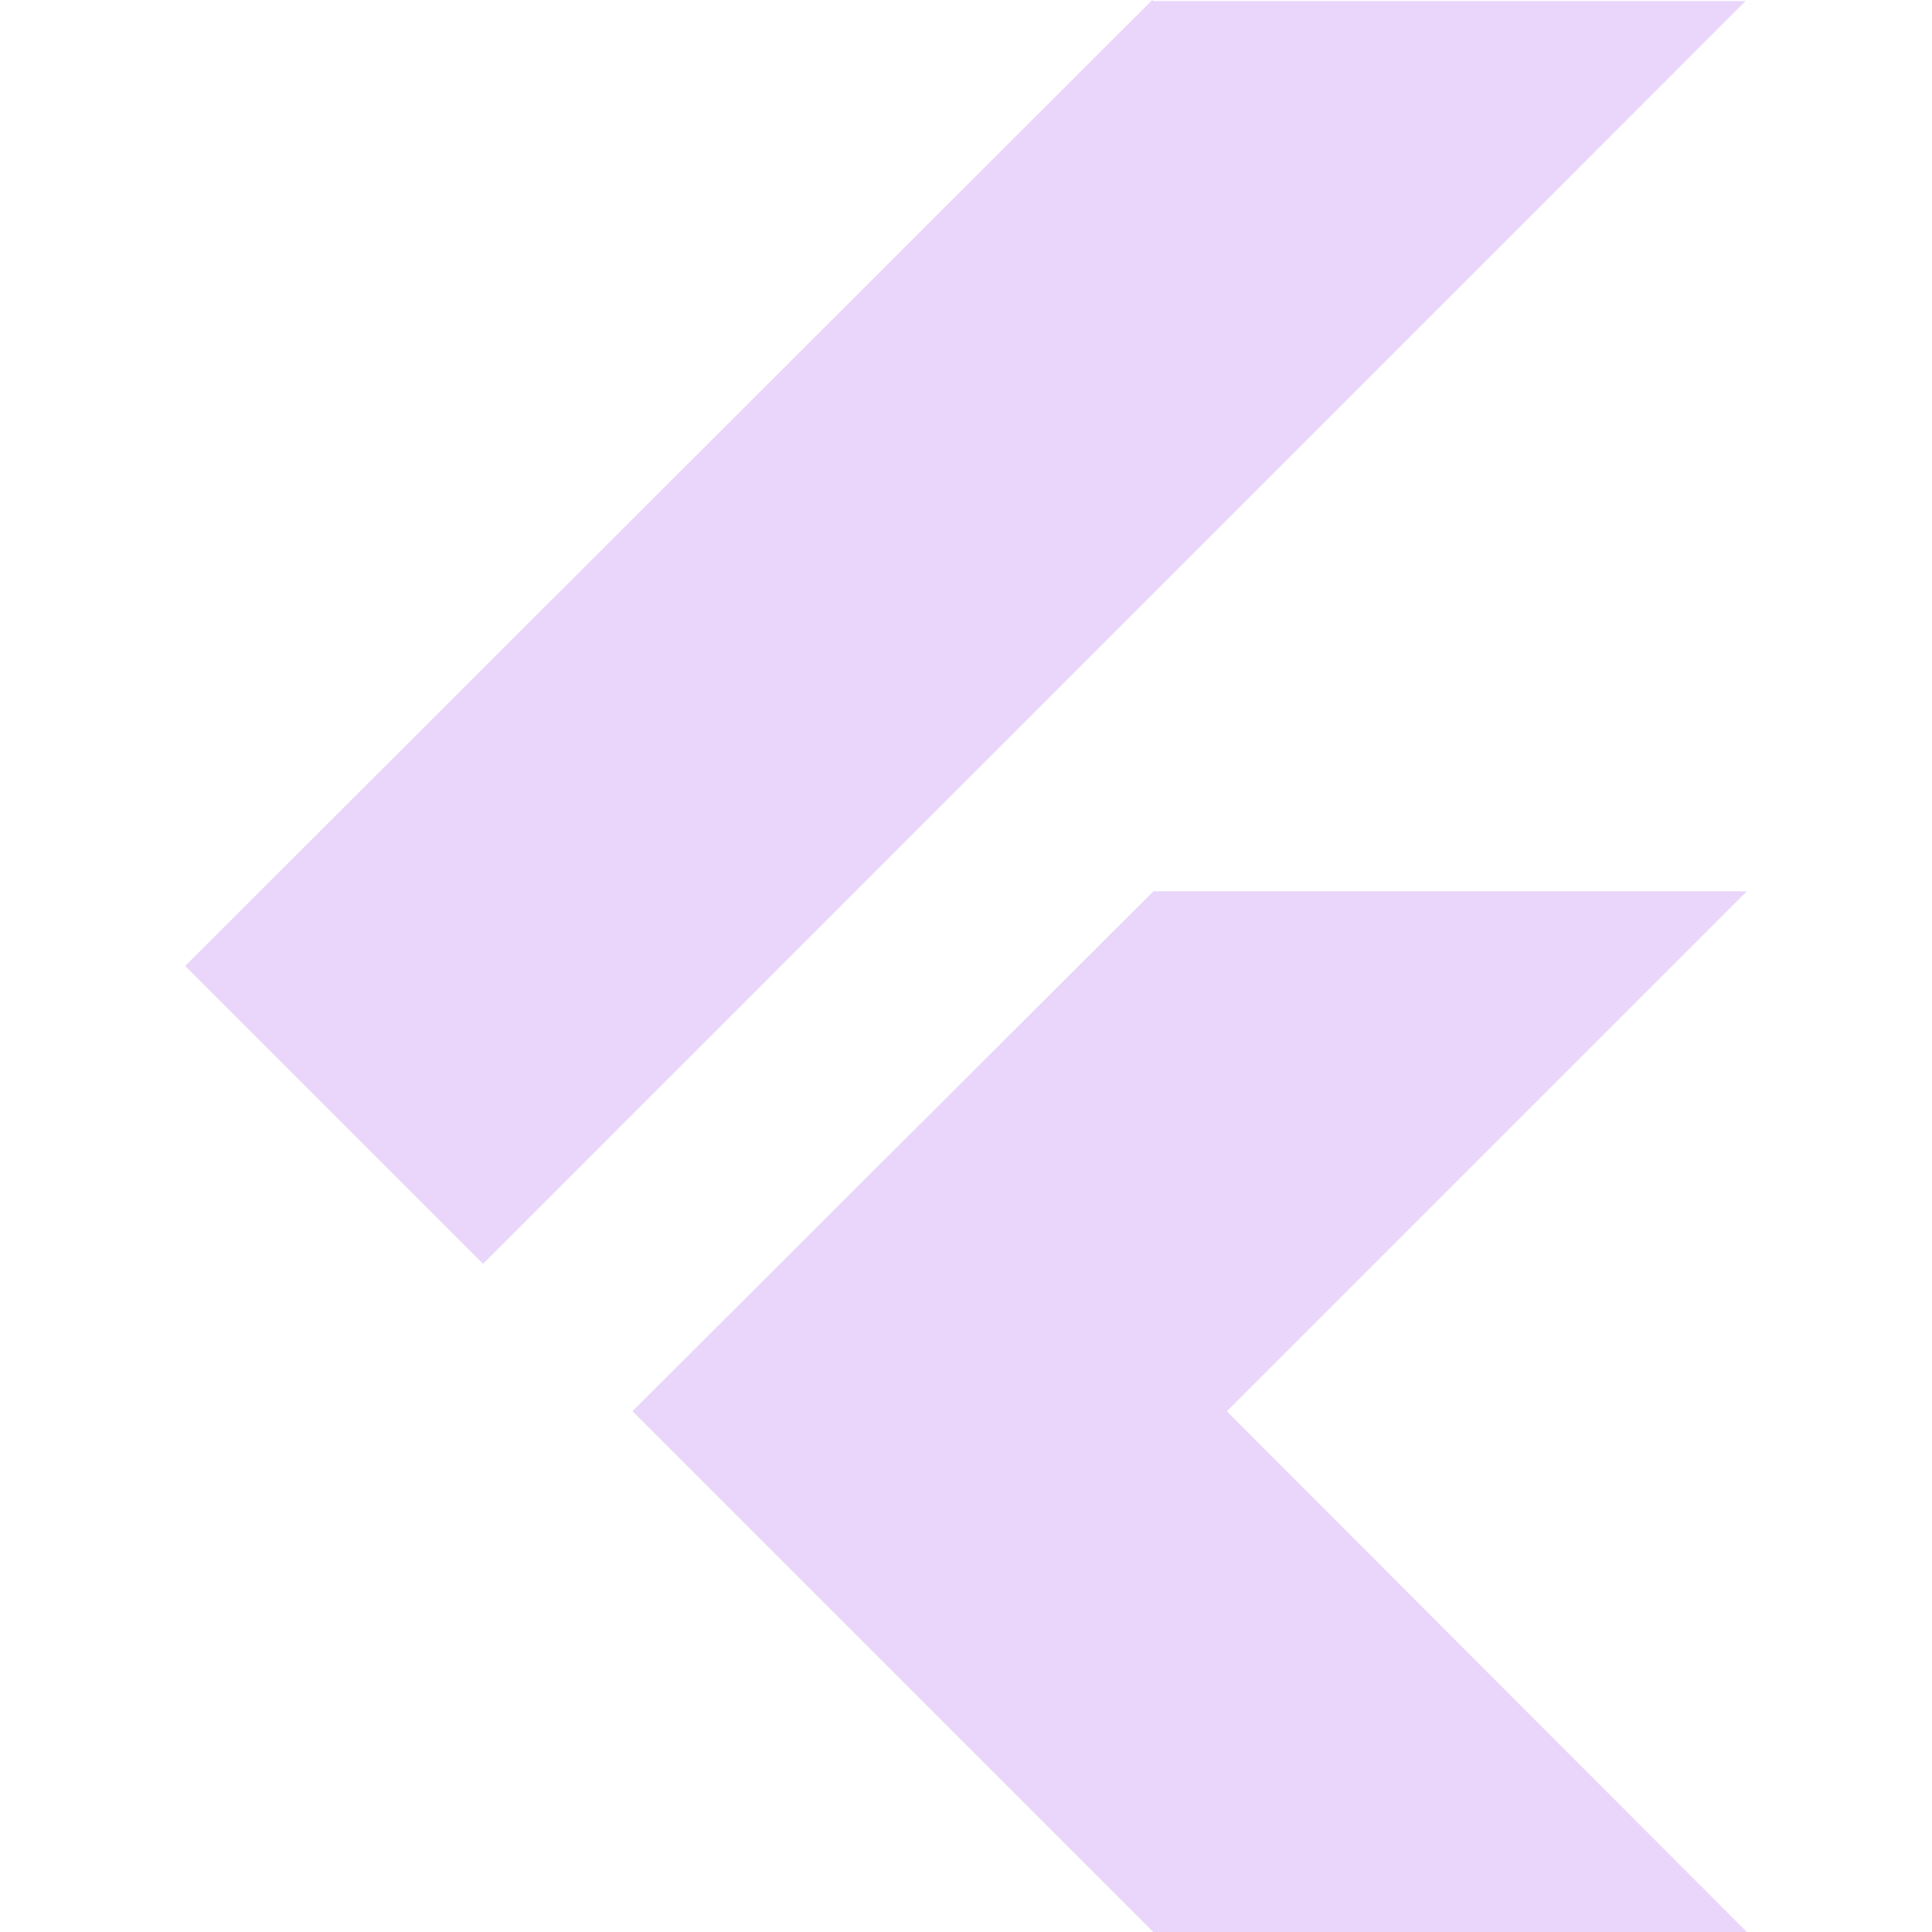
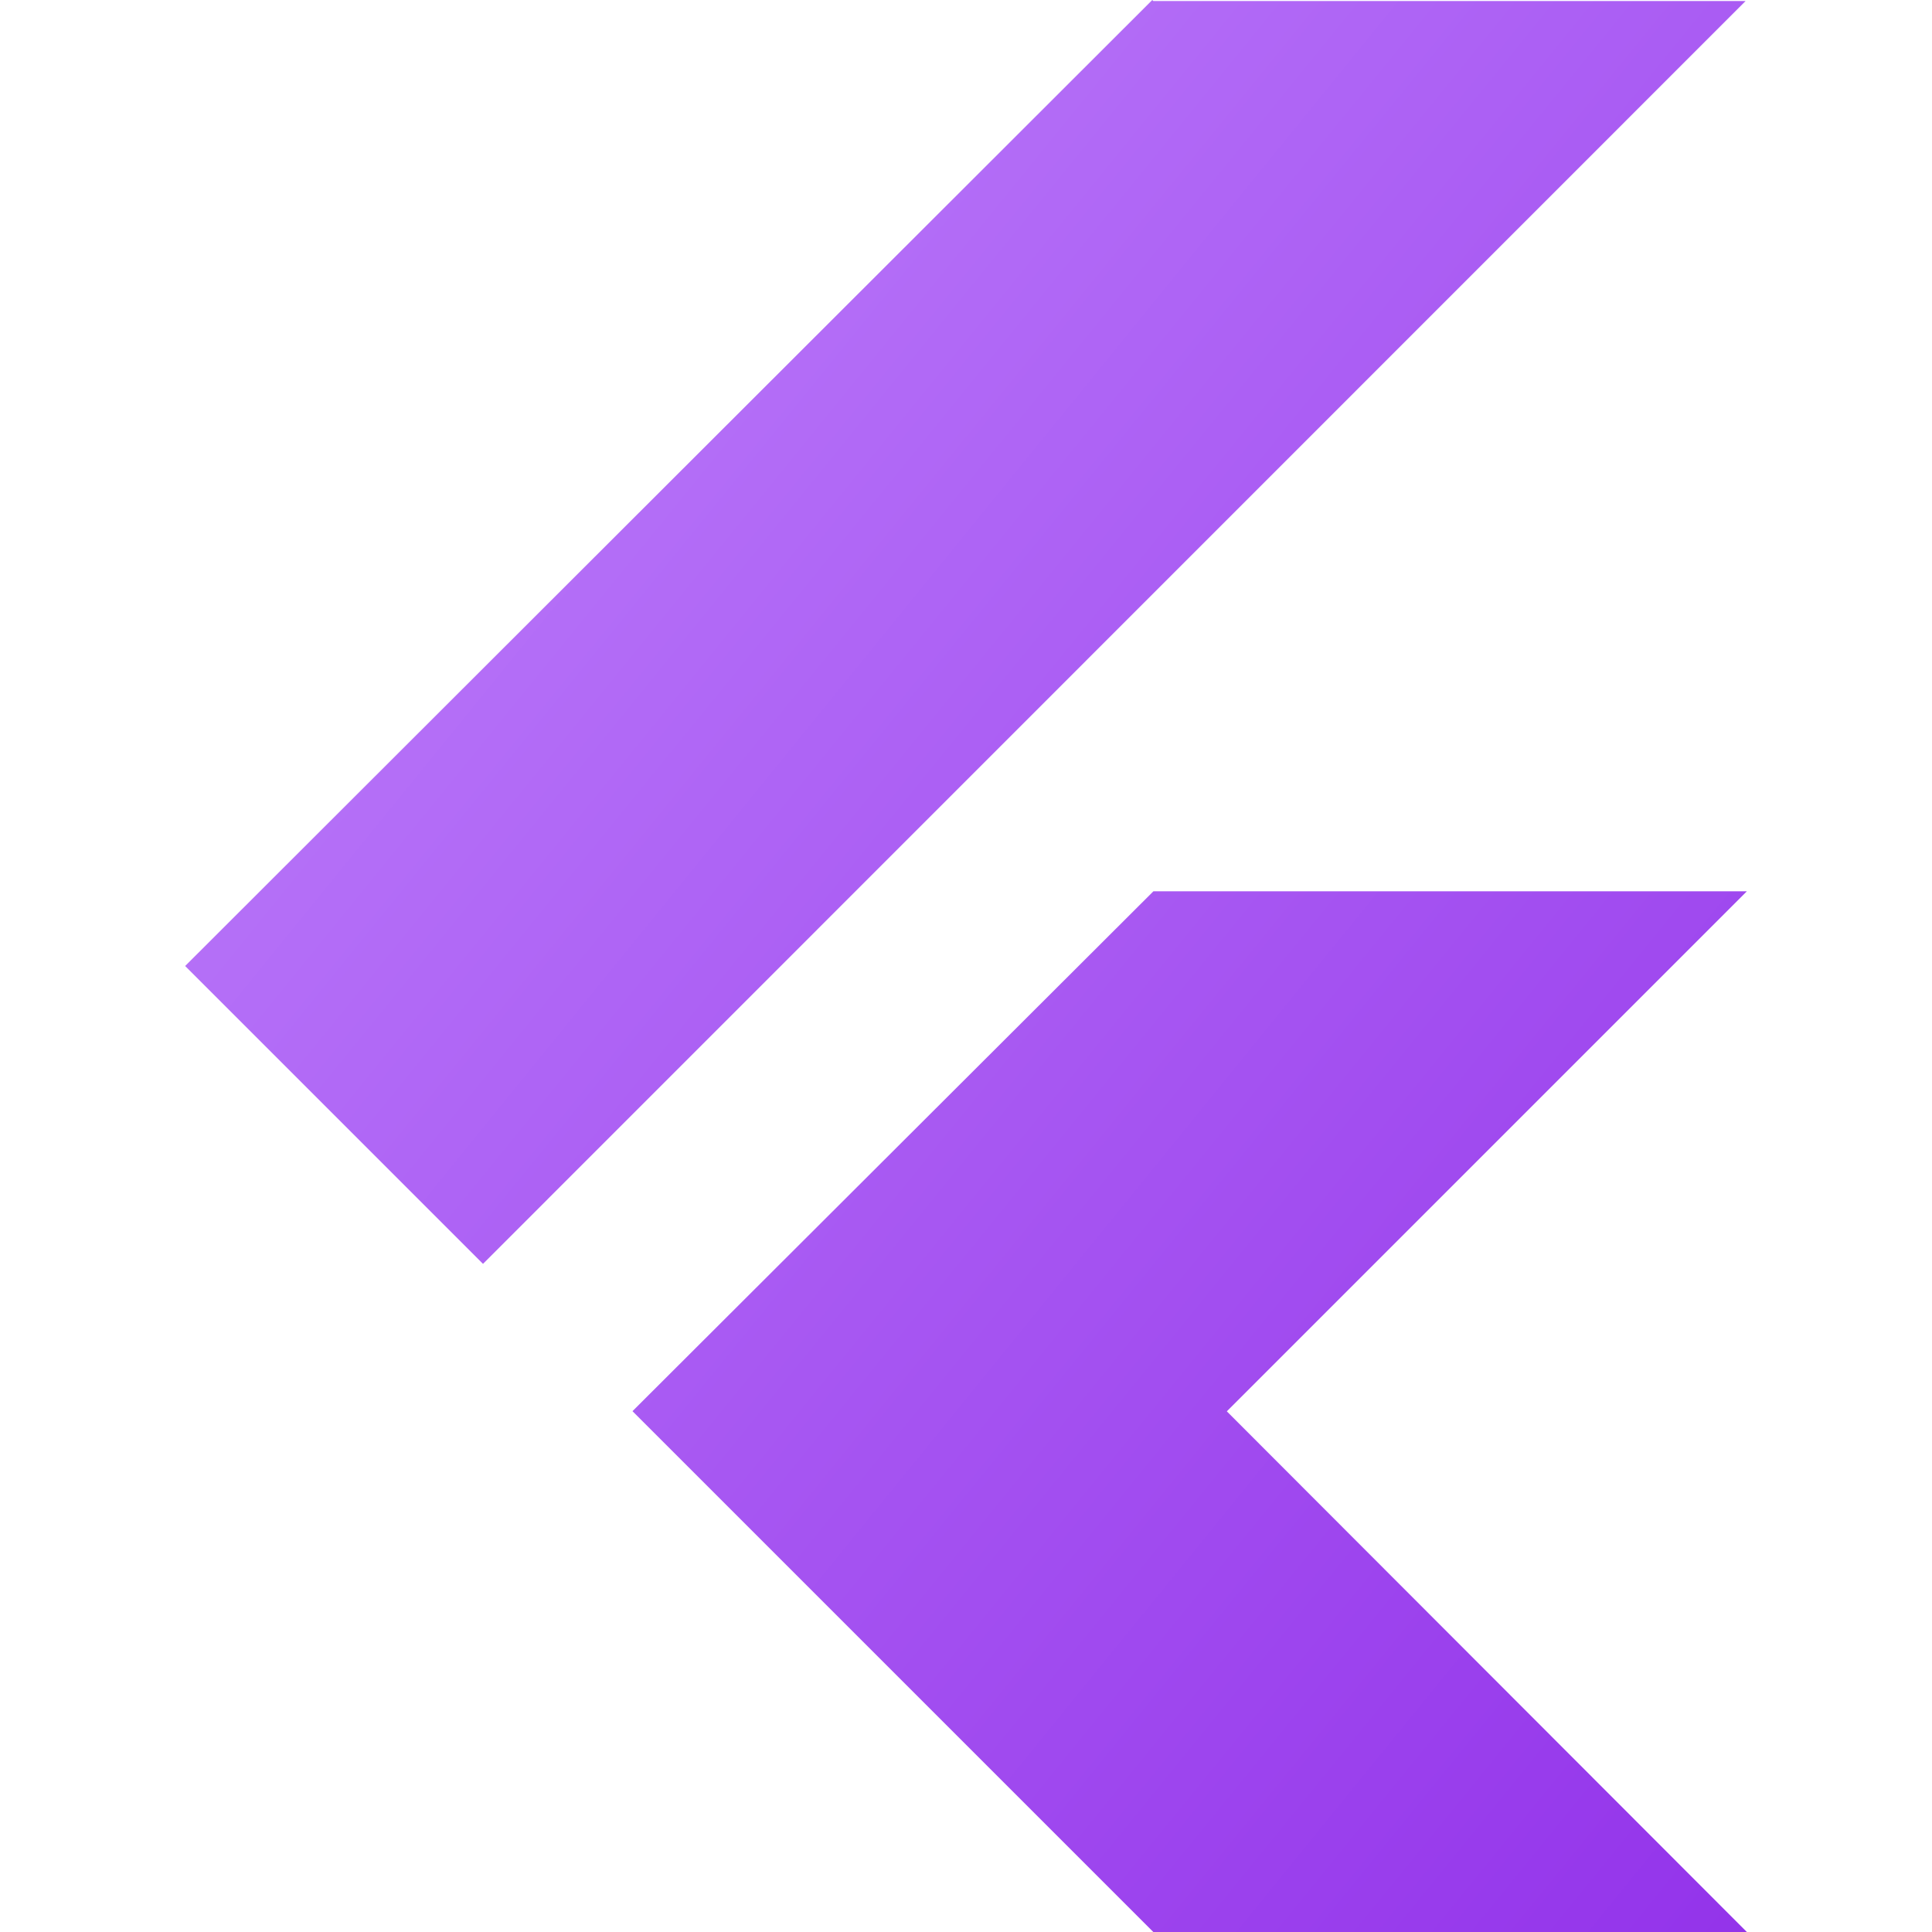
<svg xmlns="http://www.w3.org/2000/svg" viewBox="0 0 24 24">
-   <path fill="rgba(147, 51, 234, 0.2)" d="M14.314 0L2.3 12 6 15.7 21.684.013h-7.357zm.014 11.072L7.857 17.53l6.47 6.47H21.7l-6.46-6.468 6.46-6.46z" />
+   <defs>
+     <linearGradient id="flutterGradient" x1="0%" y1="0%" x2="100%" y2="100%">
+       <stop offset="0%" style="stop-color:#C084FC" />
+       <stop offset="100%" style="stop-color:#9333EA" />
+     </linearGradient>
+   </defs>
+   <path fill="url(#flutterGradient)" d="M14.314 0L2.3 12 6 15.7 21.684.013h-7.357zm.014 11.072L7.857 17.53l6.47 6.47H21.7l-6.46-6.468 6.46-6.46h-7.37z" />
</svg>
